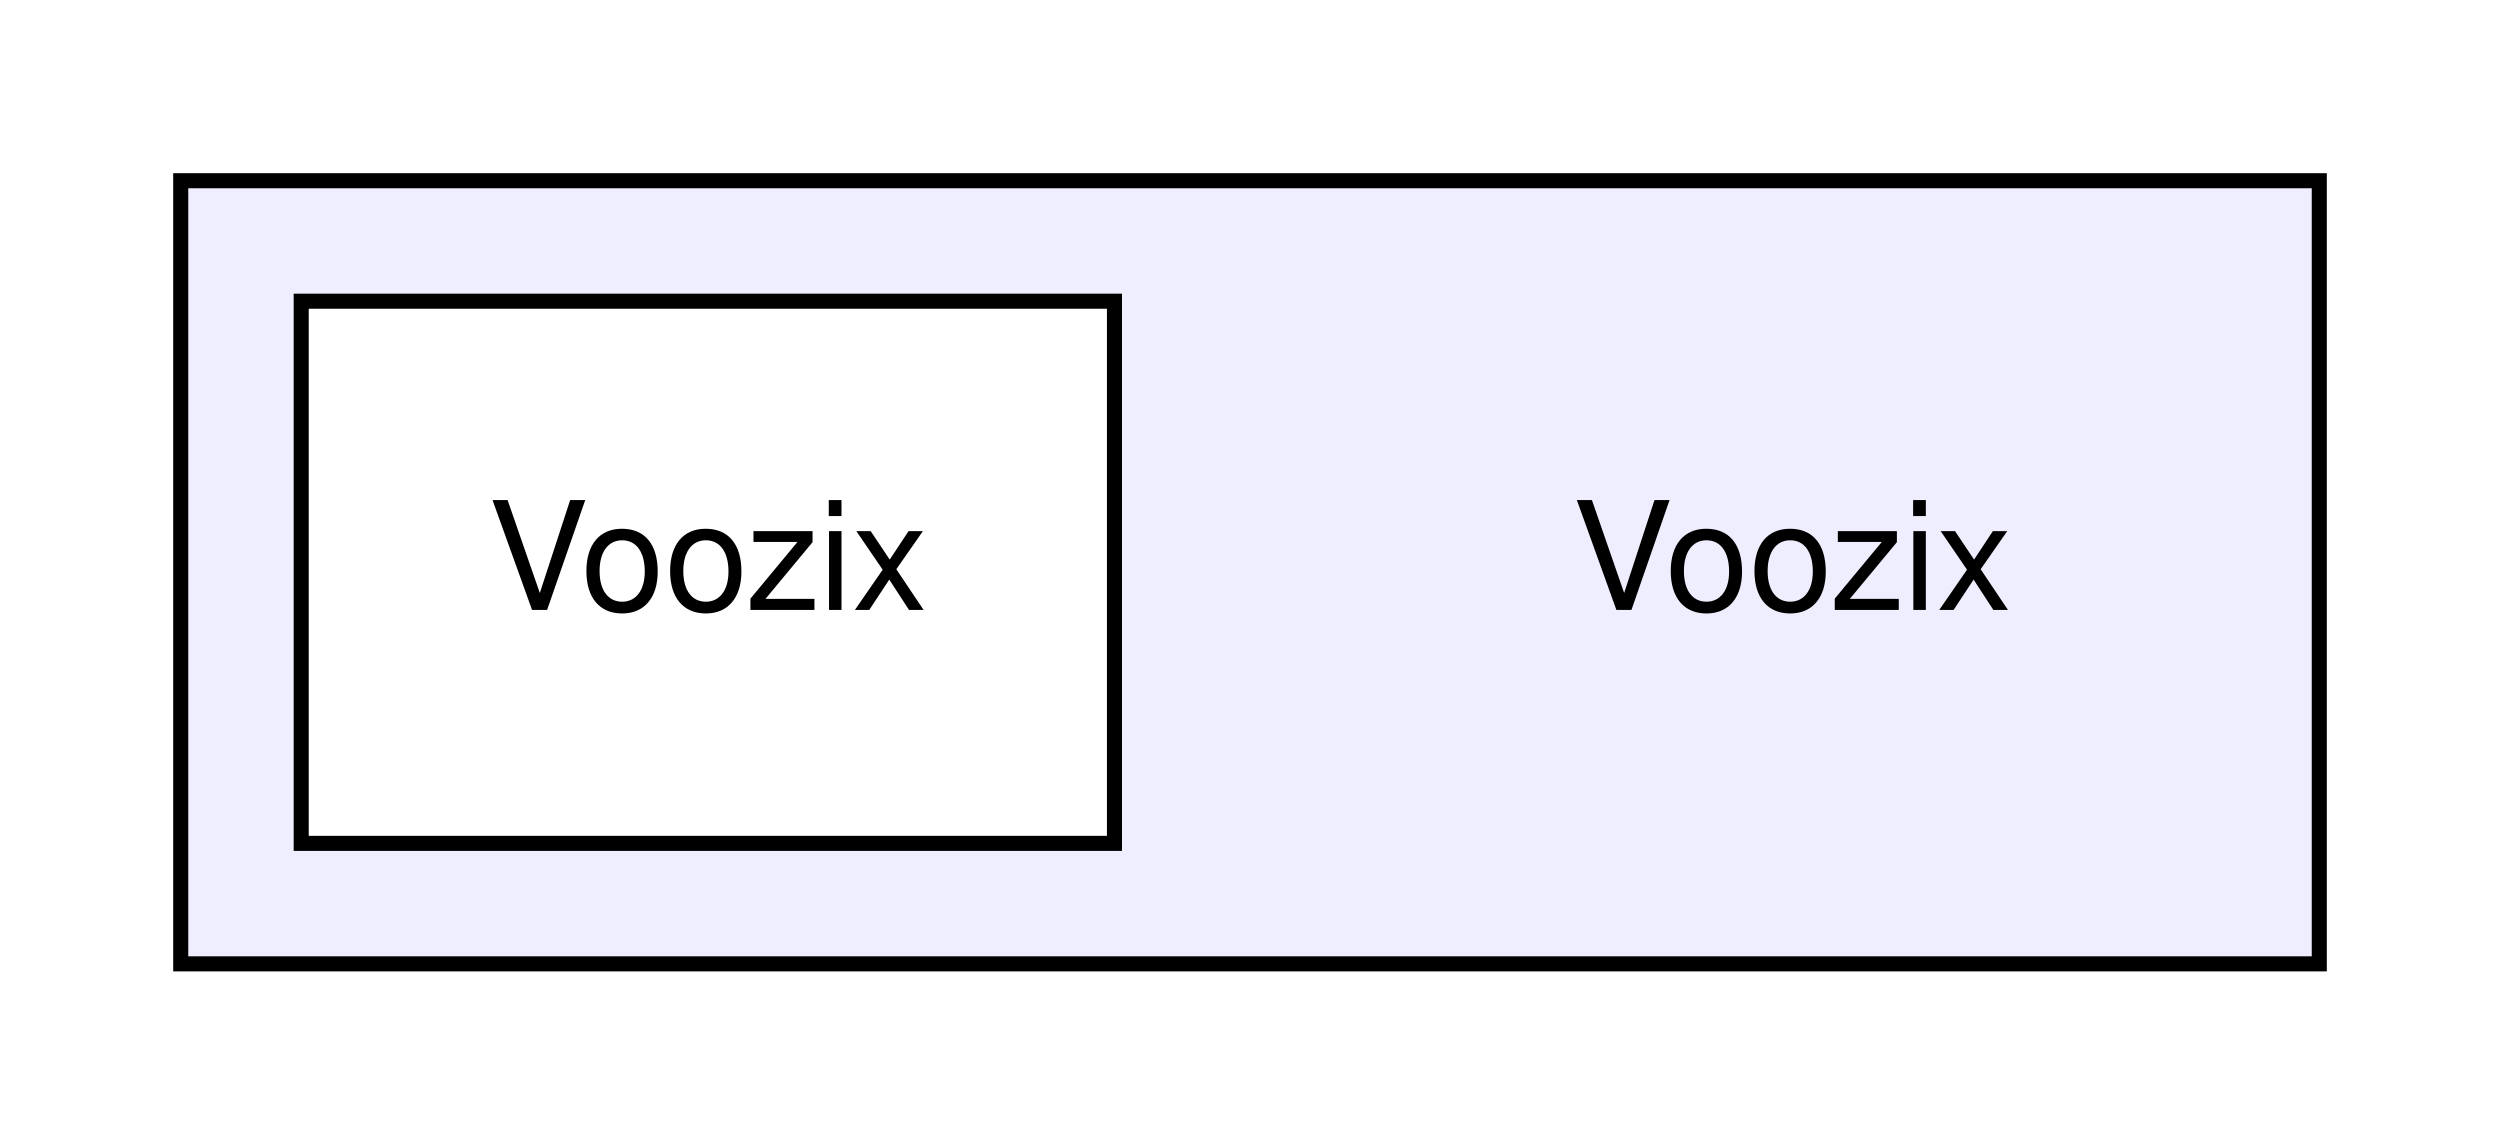
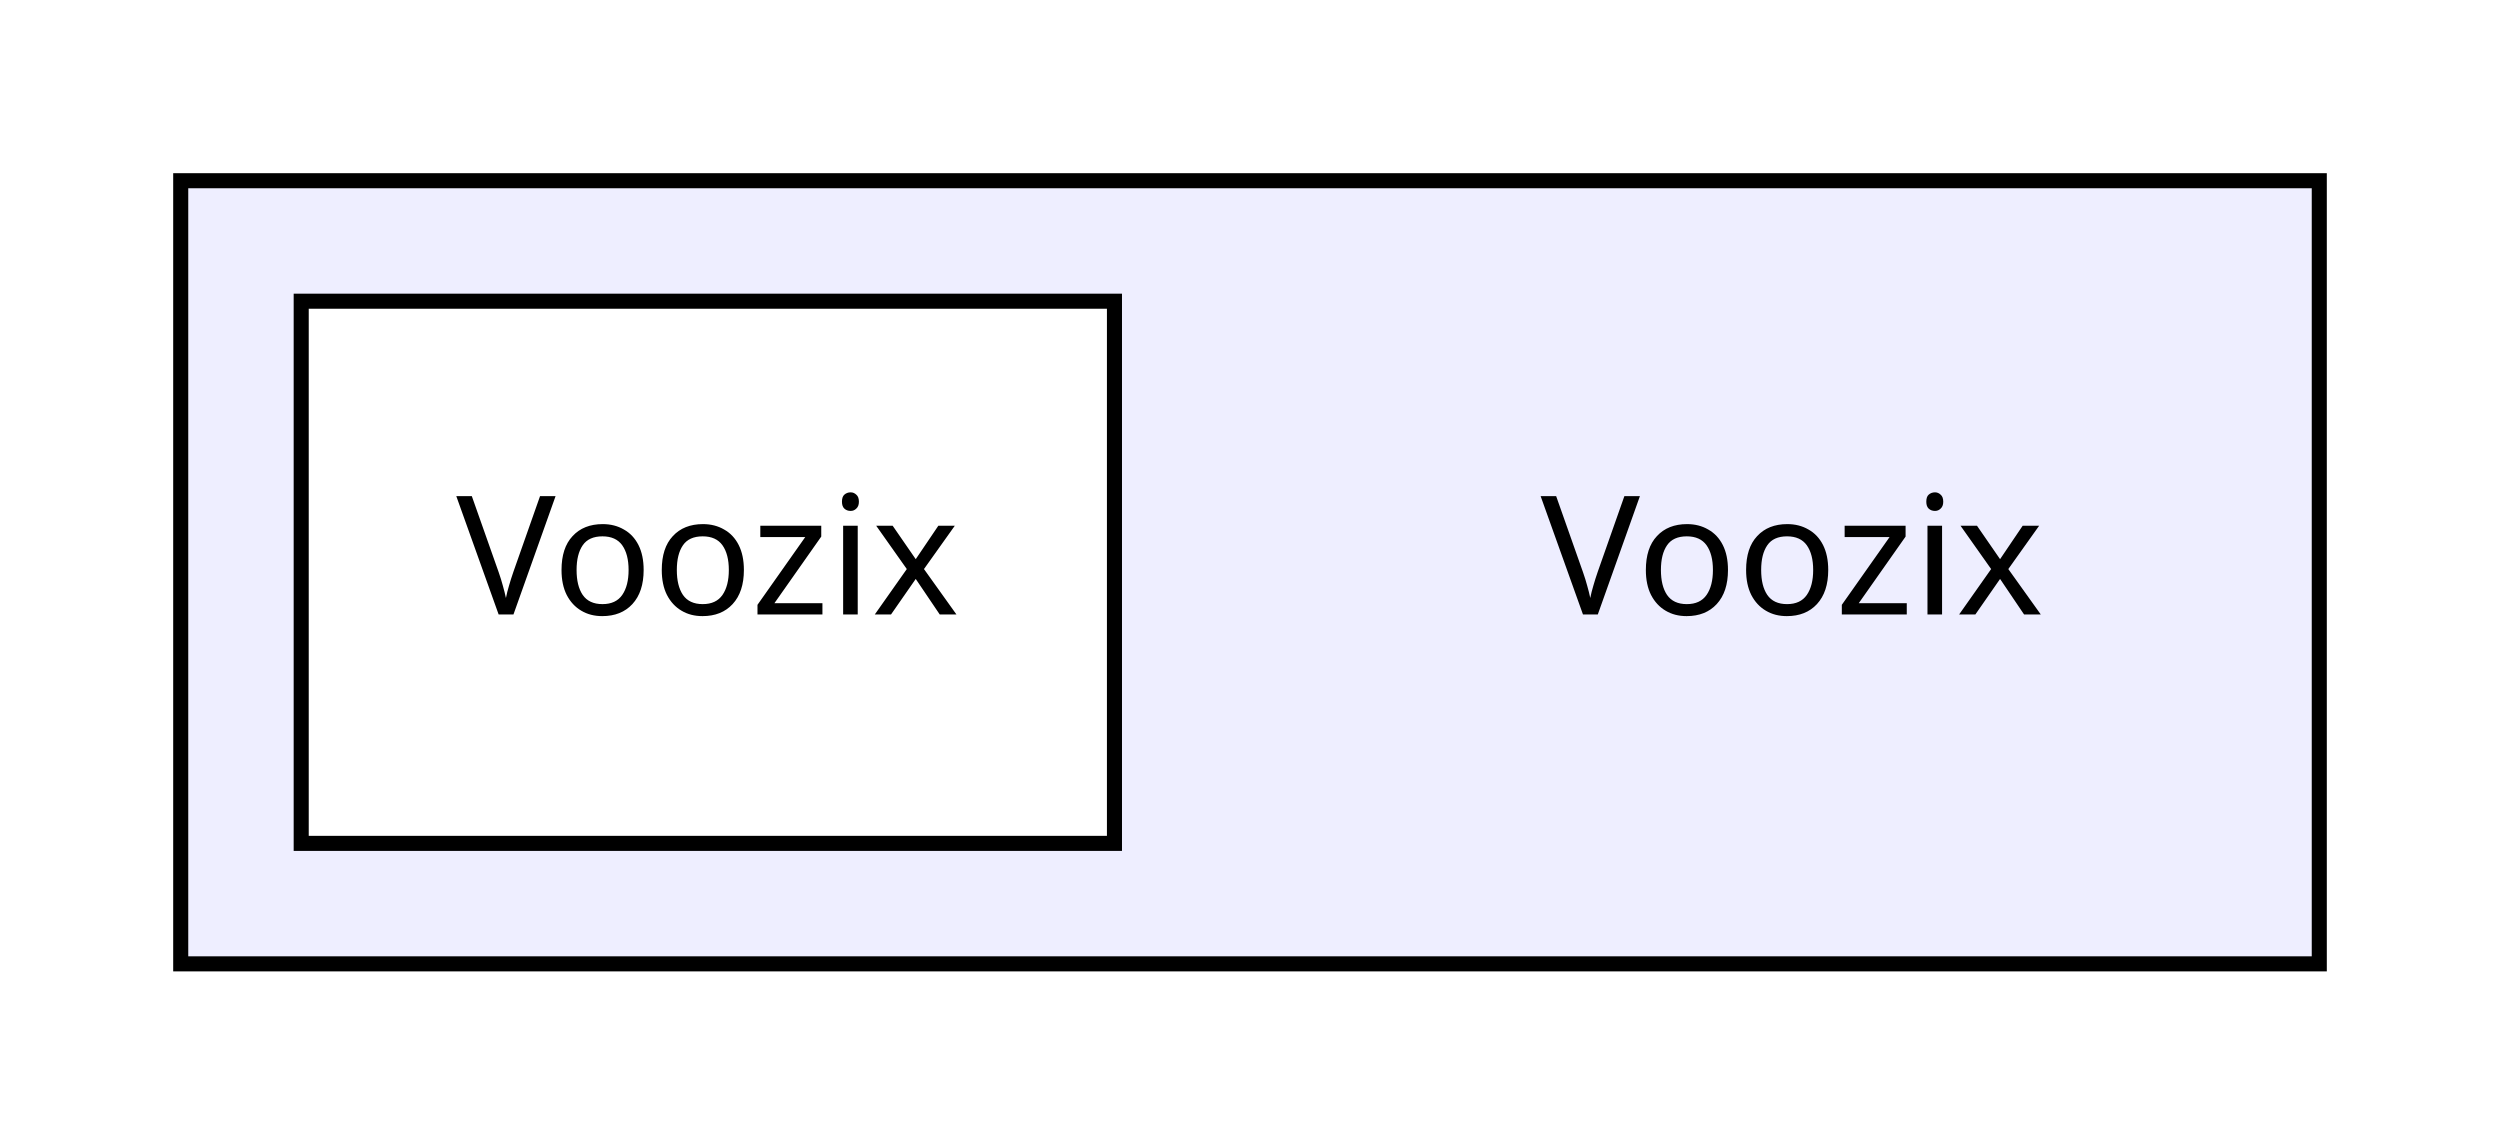
<svg xmlns="http://www.w3.org/2000/svg" xmlns:xlink="http://www.w3.org/1999/xlink" width="166pt" height="76pt" viewBox="0.00 0.00 166.00 76.00">
  <g id="graph0" class="graph" transform="scale(1 1) rotate(0) translate(4 72)">
    <polygon fill="white" stroke="white" points="-4,4 -4,-72 162,-72 162,4 -4,4" />
    <g id="clust1" class="cluster">
      <g id="a_clust1">
        <a xlink:href="dir_b69b81102d5a1fe3ab75483405c8c703.html" target="_top">
          <polygon fill="#eeeeff" stroke="black" points="8,-8 8,-60 150,-60 150,-8 8,-8" />
        </a>
      </g>
    </g>
    <g id="node1" class="node">
-       <text text-anchor="middle" x="115" y="-31.5" font-family="Helvetica,sans-Serif" font-size="10.00">Voozix</text>
+       <text text-anchor="middle" x="115" y="-31.2" font-family="Segoe UI Semibold" font-size="11.00">Voozix</text>
    </g>
    <g id="node2" class="node">
      <g id="a_node2">
        <a xlink:href="dir_a9ec1869f3ecb8a6b26a5aabbb1356c1.html" target="_top" xlink:title="Voozix">
          <polygon fill="white" stroke="black" points="70,-52 16,-52 16,-16 70,-16 70,-52" />
-           <text text-anchor="middle" x="43" y="-31.5" font-family="Helvetica,sans-Serif" font-size="10.00">Voozix</text>
+           <text text-anchor="middle" x="43" y="-31.2" font-family="Segoe UI Semibold" font-size="11.00">Voozix</text>
        </a>
      </g>
    </g>
  </g>
</svg>
